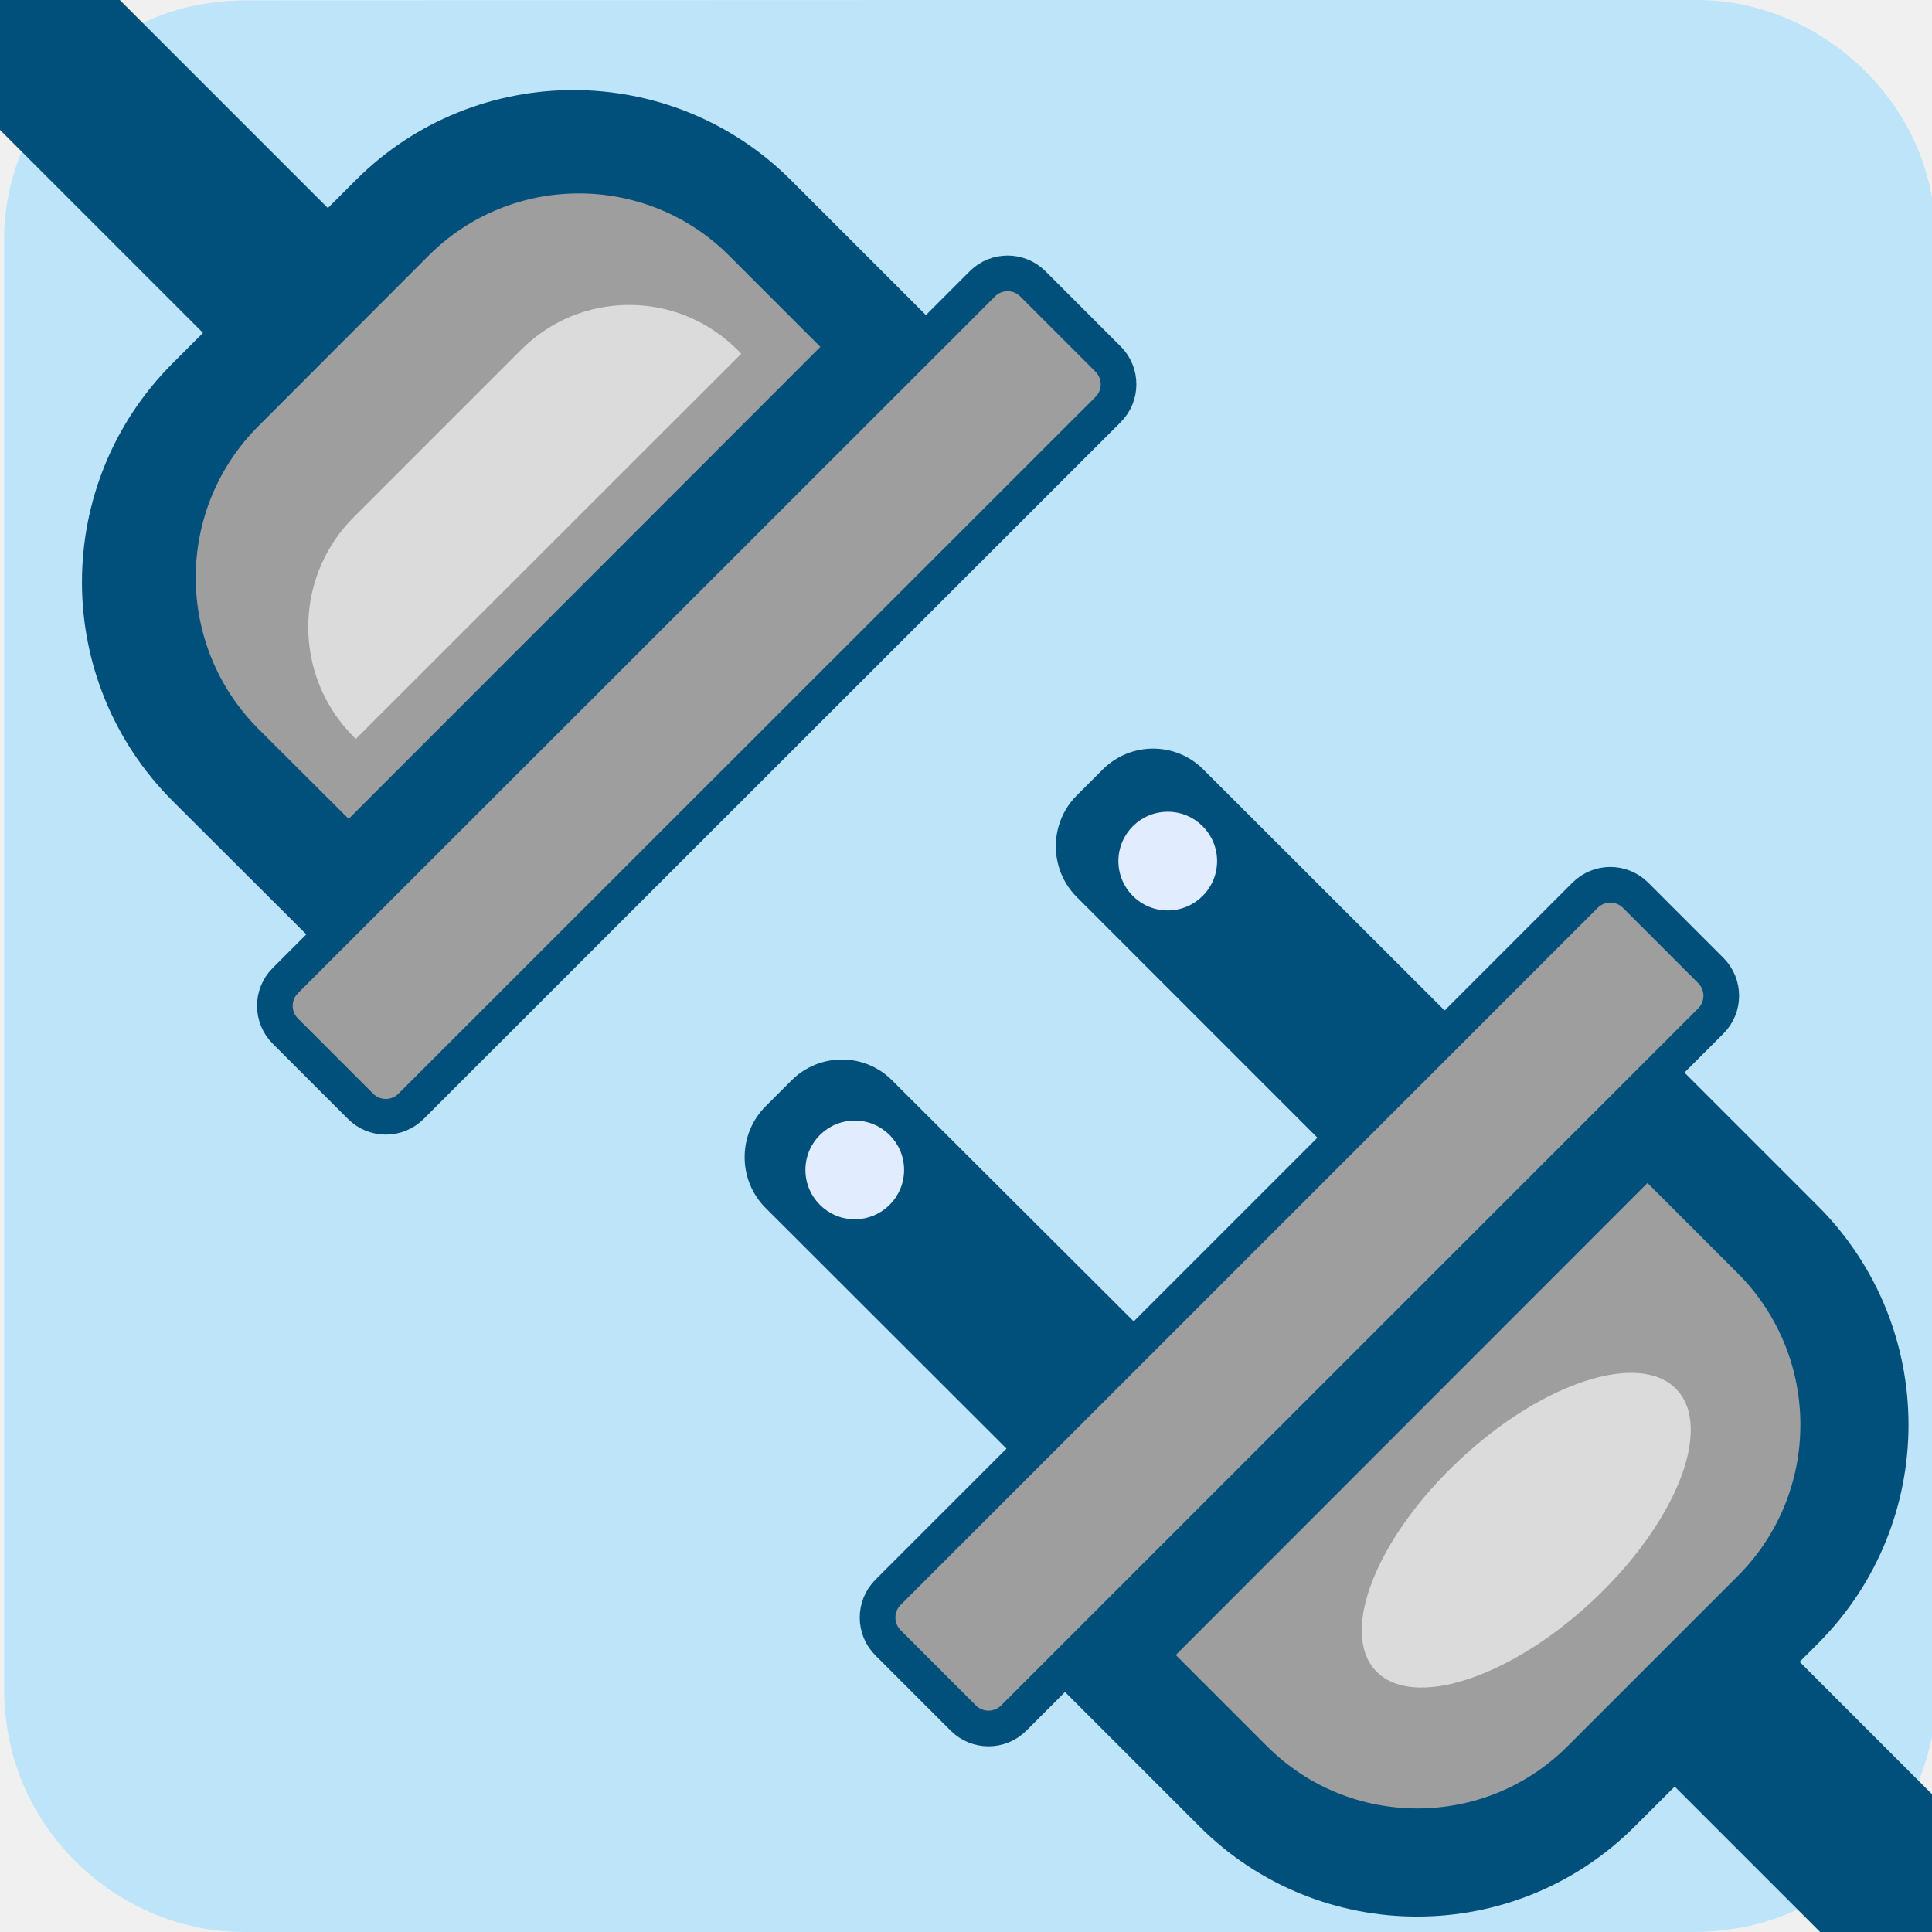
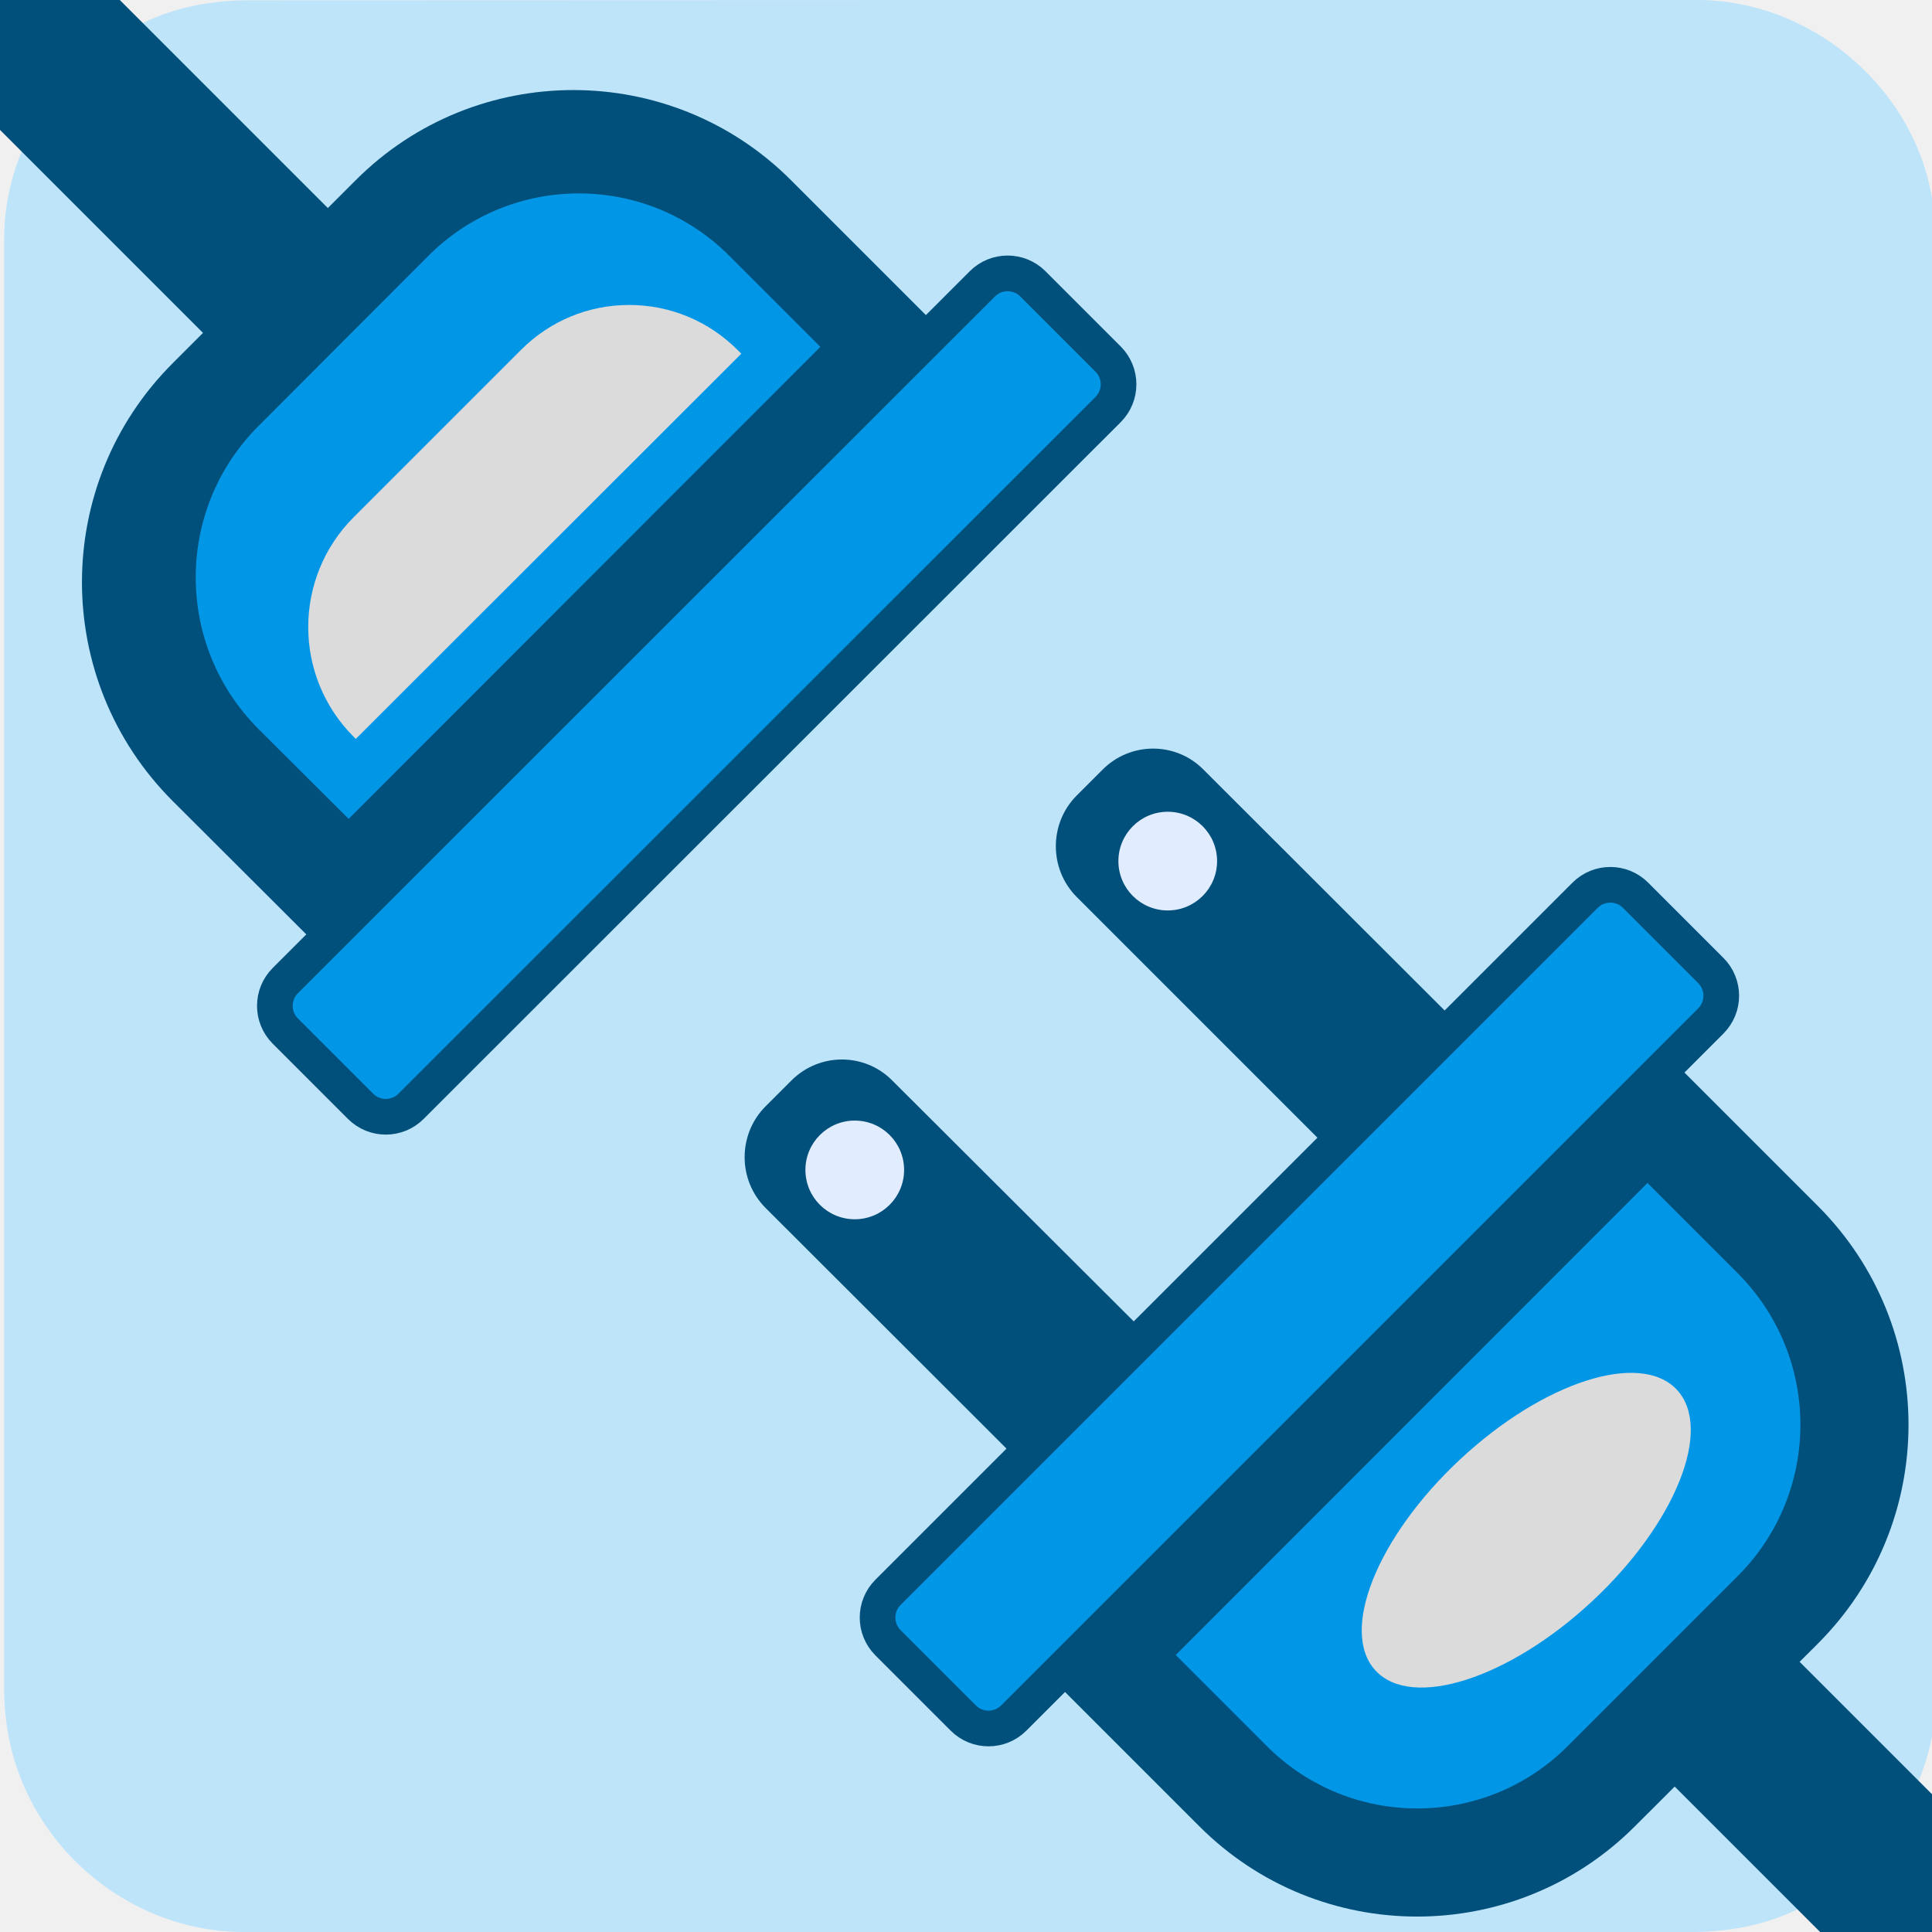
<svg xmlns="http://www.w3.org/2000/svg" viewBox="0 0 650 650" overflow="hidden" preserveAspectRatio="xMidYMid meet" id="eaf-388b-0">
  <defs>
    <clipPath id="eaf-388b-1">
      <rect x="0" y="0" width="650" height="650" />
    </clipPath>
    <style>#eaf-388b-0 * {animation: 5000ms linear infinite normal both running;offset-rotate:0deg}@keyframes eaf-388b-2{0%,100%{transform:none;offset-path:path("m458.087 459.536l-37.543 -38.574l-5.33 -5.029l-43.914 -41.434l0 0l86.787 85.036")}}@keyframes eaf-388b-3{0%{animation-timing-function:step-start}20%{offset-distance:0%;animation-timing-function:ease-in-out}36%{offset-distance:22.148%}46.66%{offset-distance:25.163%;animation-timing-function:ease-in-out}54.66%{offset-distance:50.006%}80.66%{offset-distance:50.006%;animation-timing-function:ease-in-out}100%{offset-distance:100%}}@keyframes eaf-388b-4{0%,100%{transform:translate(-436.5129px,-436.0289px)}}@keyframes eaf-388b-5{0%,100%{transform:none;offset-path:path("m191.118 191.012l16.485 16.935l0 0l50.835 52.224l0 0l-67.32 -69.159")}}@keyframes eaf-388b-6{0%{animation-timing-function:step-start}20%{offset-distance:0%;animation-timing-function:ease-in-out}36%{offset-distance:12.244%}46.66%{offset-distance:12.244%}54.66%{offset-distance:50%}80.66%{offset-distance:50%;animation-timing-function:ease-in-out}100%{offset-distance:100%}}@keyframes eaf-388b-7{0%,100%{transform:translate(-191.1175px,-191.0122px)}}@keyframes eaf-388b-8{0%{fill-opacity:0}34.66%{fill-opacity:0}36%{fill-opacity:1}46%{fill-opacity:0.9}47.32%,100%{fill-opacity:0}}@keyframes eaf-388b-9{0%{stroke-opacity:0}34.66%{stroke-opacity:0}36%{stroke-opacity:1}46%{stroke-opacity:1}47.34%,100%{stroke-opacity:0}}@keyframes eaf-388b-10{0%,100%{transform:translate(341.4586px,231.912px)}}@keyframes eaf-388b-11{0%,34.66%{transform:rotate(-8deg)}36%{transform:rotate(-15deg)}38%{transform:rotate(-7deg)}39.32%{transform:rotate(-13deg)}41.32%{transform:rotate(-4deg)}43.32%{transform:rotate(-13deg)}44.66%{transform:rotate(-10deg)}46%{transform:rotate(-6deg)}47.32%,100%{transform:rotate(-12deg)}}@keyframes eaf-388b-12{0%,100%{transform:matrix(1.1793,0,0,1.1793,-383.0052,-249.3367)}}@keyframes eaf-388b-13{0%{fill-opacity:0}34.66%{fill-opacity:0}36%{fill-opacity:1}44.66%{fill-opacity:0.9}45.98%{fill-opacity:0}46%{fill-opacity:1}47.34%,100%{fill-opacity:0}}@keyframes eaf-388b-14{0%,100%{transform:translate(345.3679px,222.2339px)}}@keyframes eaf-388b-15{0%,33.32%{transform:rotate(-8deg)}34.66%{transform:rotate(-15deg)}36.66%{transform:rotate(-7deg)}37.98%{transform:rotate(-13deg)}39.98%{transform:rotate(-4deg)}41.98%{transform:rotate(-13deg)}43.32%{transform:rotate(-10deg)}44.66%{transform:rotate(-6deg)}45.98%,100%{transform:rotate(-12deg)}}@keyframes eaf-388b-16{0%,100%{transform:translate(-338.8721px,-196.3px)}}@keyframes eaf-388b-17{0%{fill-opacity:0}34%{fill-opacity:0}35.34%{fill-opacity:1}45.34%{fill-opacity:0.86}46.66%,100%{fill-opacity:0}}@keyframes eaf-388b-18{0%,100%{transform:translate(218.0341px,322.0714px)}}@keyframes eaf-388b-19{0%,34%{transform:rotate(-8deg)}35.34%{transform:rotate(-15deg)}37.34%{transform:rotate(-7deg)}38.66%{transform:rotate(-13deg)}40.66%{transform:rotate(-4deg)}42.66%{transform:rotate(-13deg)}44%{transform:rotate(-10deg)}45.34%{transform:rotate(-6deg)}46.66%,100%{transform:rotate(-12deg)}}@keyframes eaf-388b-20{0%,100%{transform:translate(-211.8561px,-311.7125px)}}@keyframes eaf-388b-21{0%{fill-opacity:0}34%{fill-opacity:0}34.66%{fill-opacity:1}45.34%{fill-opacity:1}46.66%,100%{fill-opacity:0}}@keyframes eaf-388b-22{0%,100%{transform:translate(229.0877px,321.0125px)}}@keyframes eaf-388b-23{0%,100%{transform:translate(-233.928px,-297.8px)}}</style>
  </defs>
  <g clip-path="url('#eaf-388b-1')" style="isolation: isolate;">
    <g>
      <path fill="#bee4fa" d="m651.4 325.1c0 81.6 0 163.1 0 244.7c0 37.4 -28.2 71.6 -65 78.6c-5.5 1 -11.1 1.6 -16.6 1.6c-162.6 0 -325.2 0 -487.7 0c-39.9 0 -74.7 -30.6 -79.9 -70.2c-0.5 -3.5 -0.8 -7 -0.8 -10.6c0 -163 0 -326 0 -488.9c0 -37.4 28.2 -71.6 65 -78.6c5.4 -1 11.1 -1.6 16.6 -1.6c162.7 -0.1 325.4 -0.1 488.1 -0.1c37.4 0 71.6 28.2 78.6 65c1 5.4 1.6 11.1 1.6 16.6c0.1 81.2 0.1 162.3 0.1 243.5l0 0l0 0z" />
      <g transform="translate(21.5742 23.507)" style="animation-name: eaf-388b-2, eaf-388b-3, eaf-388b-4; animation-composition: replace, add, add;">
-         <path fill="#9e9e9e" fill-rule="evenodd" stroke="#01507b" stroke-width="12" d="m277.2 512.2l234.5 -234.5c4.7 -4.7 12.3 -4.7 17 0l25.3 25.3c4.7 4.7 4.7 12.3 0 17l-234.5 234.5c-4.7 4.7 -12.3 4.7 -17 0l-25.3 -25.3c-4.7 -4.7 -4.7 -12.3 0 -17z" />
+         <path fill="#0296e6" fill-rule="evenodd" stroke="#01507b" stroke-width="12" d="m277.2 512.2l234.5 -234.5c4.7 -4.7 12.3 -4.7 17 0l25.3 25.3c4.7 4.7 4.7 12.3 0 17l-234.5 234.5c-4.7 4.7 -12.3 4.7 -17 0l-25.3 -25.3c-4.7 -4.7 -4.7 -12.3 0 -17z" />
        <path fill="#01507b" fill-rule="evenodd" d="m332.5 541.5l208.4 -208.4l49.1 49.1c40.7 40.7 40.7 106.6 0 147.3l-61.6 61.5c-40.4 40.4 -106 40.4 -146.4 0l-49.5 -49.5z" />
-         <path fill="#9e9e9e" fill-rule="evenodd" d="m532.7 374.5l30.3 30.3c28.2 28.2 28.2 73.9 0 102l-57.2 57.2c-27.9 27.9 -73.2 27.9 -101.1 0l-30.7 -30.7l158.7 -158.8z" />
+         <path fill="#0296e6" fill-rule="evenodd" d="m532.7 374.5l30.3 30.3c28.2 28.2 28.2 73.9 0 102l-57.2 57.2c-27.9 27.9 -73.2 27.9 -101.1 0l-30.7 -30.7l158.7 -158.8z" />
        <rect fill="#01507b" width="59.4" height="91.1" transform="matrix(-0.7071 0.7071 -1.8856 -1.8856 740.4843 692.1905)" />
        <path fill="#01507b" fill-rule="evenodd" d="m364.1 425.3l-42.8 42.8l-85.3 -85.2c-9.4 -9.4 -9.4 -24.8 0 -34.2l8.7 -8.7c9.4 -9.4 24.6 -9.4 33.9 0l85.5 85.3z" />
        <path fill="#01507b" fill-rule="evenodd" d="m468.7 320.7l-42.8 42.8l-85.2 -85.2c-9.4 -9.4 -9.4 -24.8 0 -34.2l8.7 -8.7c9.4 -9.4 24.6 -9.4 33.9 0l85.4 85.3z" />
        <ellipse fill="#e1edff" rx="16.6" ry="16.6" transform="translate(266 370.1)" />
        <ellipse fill="#e1edff" rx="16.6" ry="16.6" transform="translate(371.3 266.2)" />
        <ellipse fill="#dbdbdb" rx="69.288" ry="32.6" transform="matrix(0.7314 -0.682 0.682 0.7314 491.9183 491.3129)" />
      </g>
      <g transform="translate(0 0)" style="animation-name: eaf-388b-5, eaf-388b-6, eaf-388b-7; animation-composition: replace, add, add;">
-         <path fill="#9e9e9e" fill-rule="evenodd" stroke="#01507b" stroke-width="12" d="m372.8 137.8l-234.5 234.4c-4.7 4.7 -12.3 4.7 -17 0l-25.3 -25.3c-4.7 -4.7 -4.7 -12.3 0 -17l234.5 -234.4c4.7 -4.7 12.3 -4.7 17 0l25.3 25.3c4.7 4.7 4.7 12.3 0 17z" />
+         <path fill="#0296e6" fill-rule="evenodd" stroke="#01507b" stroke-width="12" d="m372.8 137.8l-234.5 234.4c-4.7 4.7 -12.3 4.7 -17 0l-25.3 -25.3c-4.7 -4.7 -4.7 -12.3 0 -17l234.5 -234.4c4.7 -4.7 12.3 -4.7 17 0l25.3 25.3c4.7 4.7 4.7 12.3 0 17z" />
        <path fill="#01507b" fill-rule="evenodd" d="m317.5 108.5l-208.4 208.4l-49.1 -49c-40.7 -40.7 -40.7 -106.6 0 -147.3l61.6 -61.6c40.4 -40.4 106 -40.4 146.4 0l49.5 49.5z" transform="translate(-1.9 1.6)" />
-         <path fill="#9e9e9e" fill-rule="evenodd" d="m117.3 275.5l-30.3 -30.2c-28.2 -28.2 -28.2 -73.9 0 -102l57.2 -57.3c27.9 -27.9 73.2 -27.9 101.1 0l30.7 30.7l-158.7 158.8z" />
+         <path fill="#0296e6" fill-rule="evenodd" d="m117.3 275.5l-30.3 -30.2c-28.2 -28.2 -28.2 -73.9 0 -102l57.2 -57.3c27.9 -27.9 73.2 -27.9 101.1 0l30.7 30.7l-158.7 158.8z" />
        <path fill="#dbdbdb" fill-rule="evenodd" d="m119.1 248.3c-20.4 -20.4 -20.4 -53.5 0 -73.9l56.3 -56.3c9.7 -9.7 22.6 -15.1 36.4 -15.1c13.7 0 26.7 5.4 36.4 15.1l1.3 1.3l-129.7 129.6l-0.7 -0.7z" transform="translate(-0.1 -0.4)" />
        <rect fill="#01507b" width="59.4" height="91.1" transform="matrix(0.7071 -0.7071 2.3265 2.3265 -126.9715 -83.2698)" />
      </g>
      <g style="filter: blur(1px);">
        <polygon points="390.6,328.7 315.6,196.3 335.7,289.8 348.2,282.7 357.1,364.3" fill="#ffc300" fill-opacity="0" fill-rule="evenodd" stroke="#fff" stroke-opacity="0" stroke-width="16" paint-order="stroke" transform="matrix(1.1678 -0.1641 0.1641 1.1678 -72.5202 38.3059)" style="animation-name: eaf-388b-8, eaf-388b-9, eaf-388b-10, eaf-388b-11, eaf-388b-12; animation-composition: replace, replace, replace, add, add;" />
      </g>
      <g style="filter: blur(1px);">
        <polygon points="513.9,241.9 325,196.3 444.7,197.2 441.5,210.4 542.3,203" fill="#ffc300" fill-opacity="0" fill-rule="evenodd" stroke="#fff" stroke-opacity="0" stroke-width="16" paint-order="stroke" transform="matrix(0.9903 -0.1392 0.1392 0.9903 -17.5259 75.0062)" style="animation-name: eaf-388b-13, eaf-388b-9, eaf-388b-14, eaf-388b-15, eaf-388b-16; animation-composition: replace, replace, replace, add, add;" />
      </g>
      <g style="filter: blur(1px);">
        <polygon points="290.2,522.9 207.3,297.8 226.6,452.6 243.2,446.5 248.2,564.5" fill="#ffc300" fill-opacity="0" fill-rule="evenodd" stroke="#fff" stroke-opacity="0" stroke-width="16" paint-order="stroke" transform="matrix(0.9903 -0.1392 0.1392 0.9903 -35.1422 42.8772)" style="animation-name: eaf-388b-17, eaf-388b-9, eaf-388b-18, eaf-388b-19, eaf-388b-20; animation-composition: replace, replace, replace, add, add;" />
      </g>
      <g style="filter: blur(1px);">
        <polygon points="360.8,407.3 221.2,289.8 352.6,353.8 341.2,367.5 410,393.9" fill="#ffc300" fill-opacity="0" fill-rule="evenodd" stroke="#fff" stroke-opacity="0" stroke-width="16" paint-order="stroke" transform="matrix(0.9903 -0.1392 0.1392 0.9903 -44.0094 58.6671)" style="animation-name: eaf-388b-21, eaf-388b-9, eaf-388b-22, eaf-388b-19, eaf-388b-23; animation-composition: replace, replace, replace, add, add;" />
      </g>
    </g>
  </g>
</svg>
